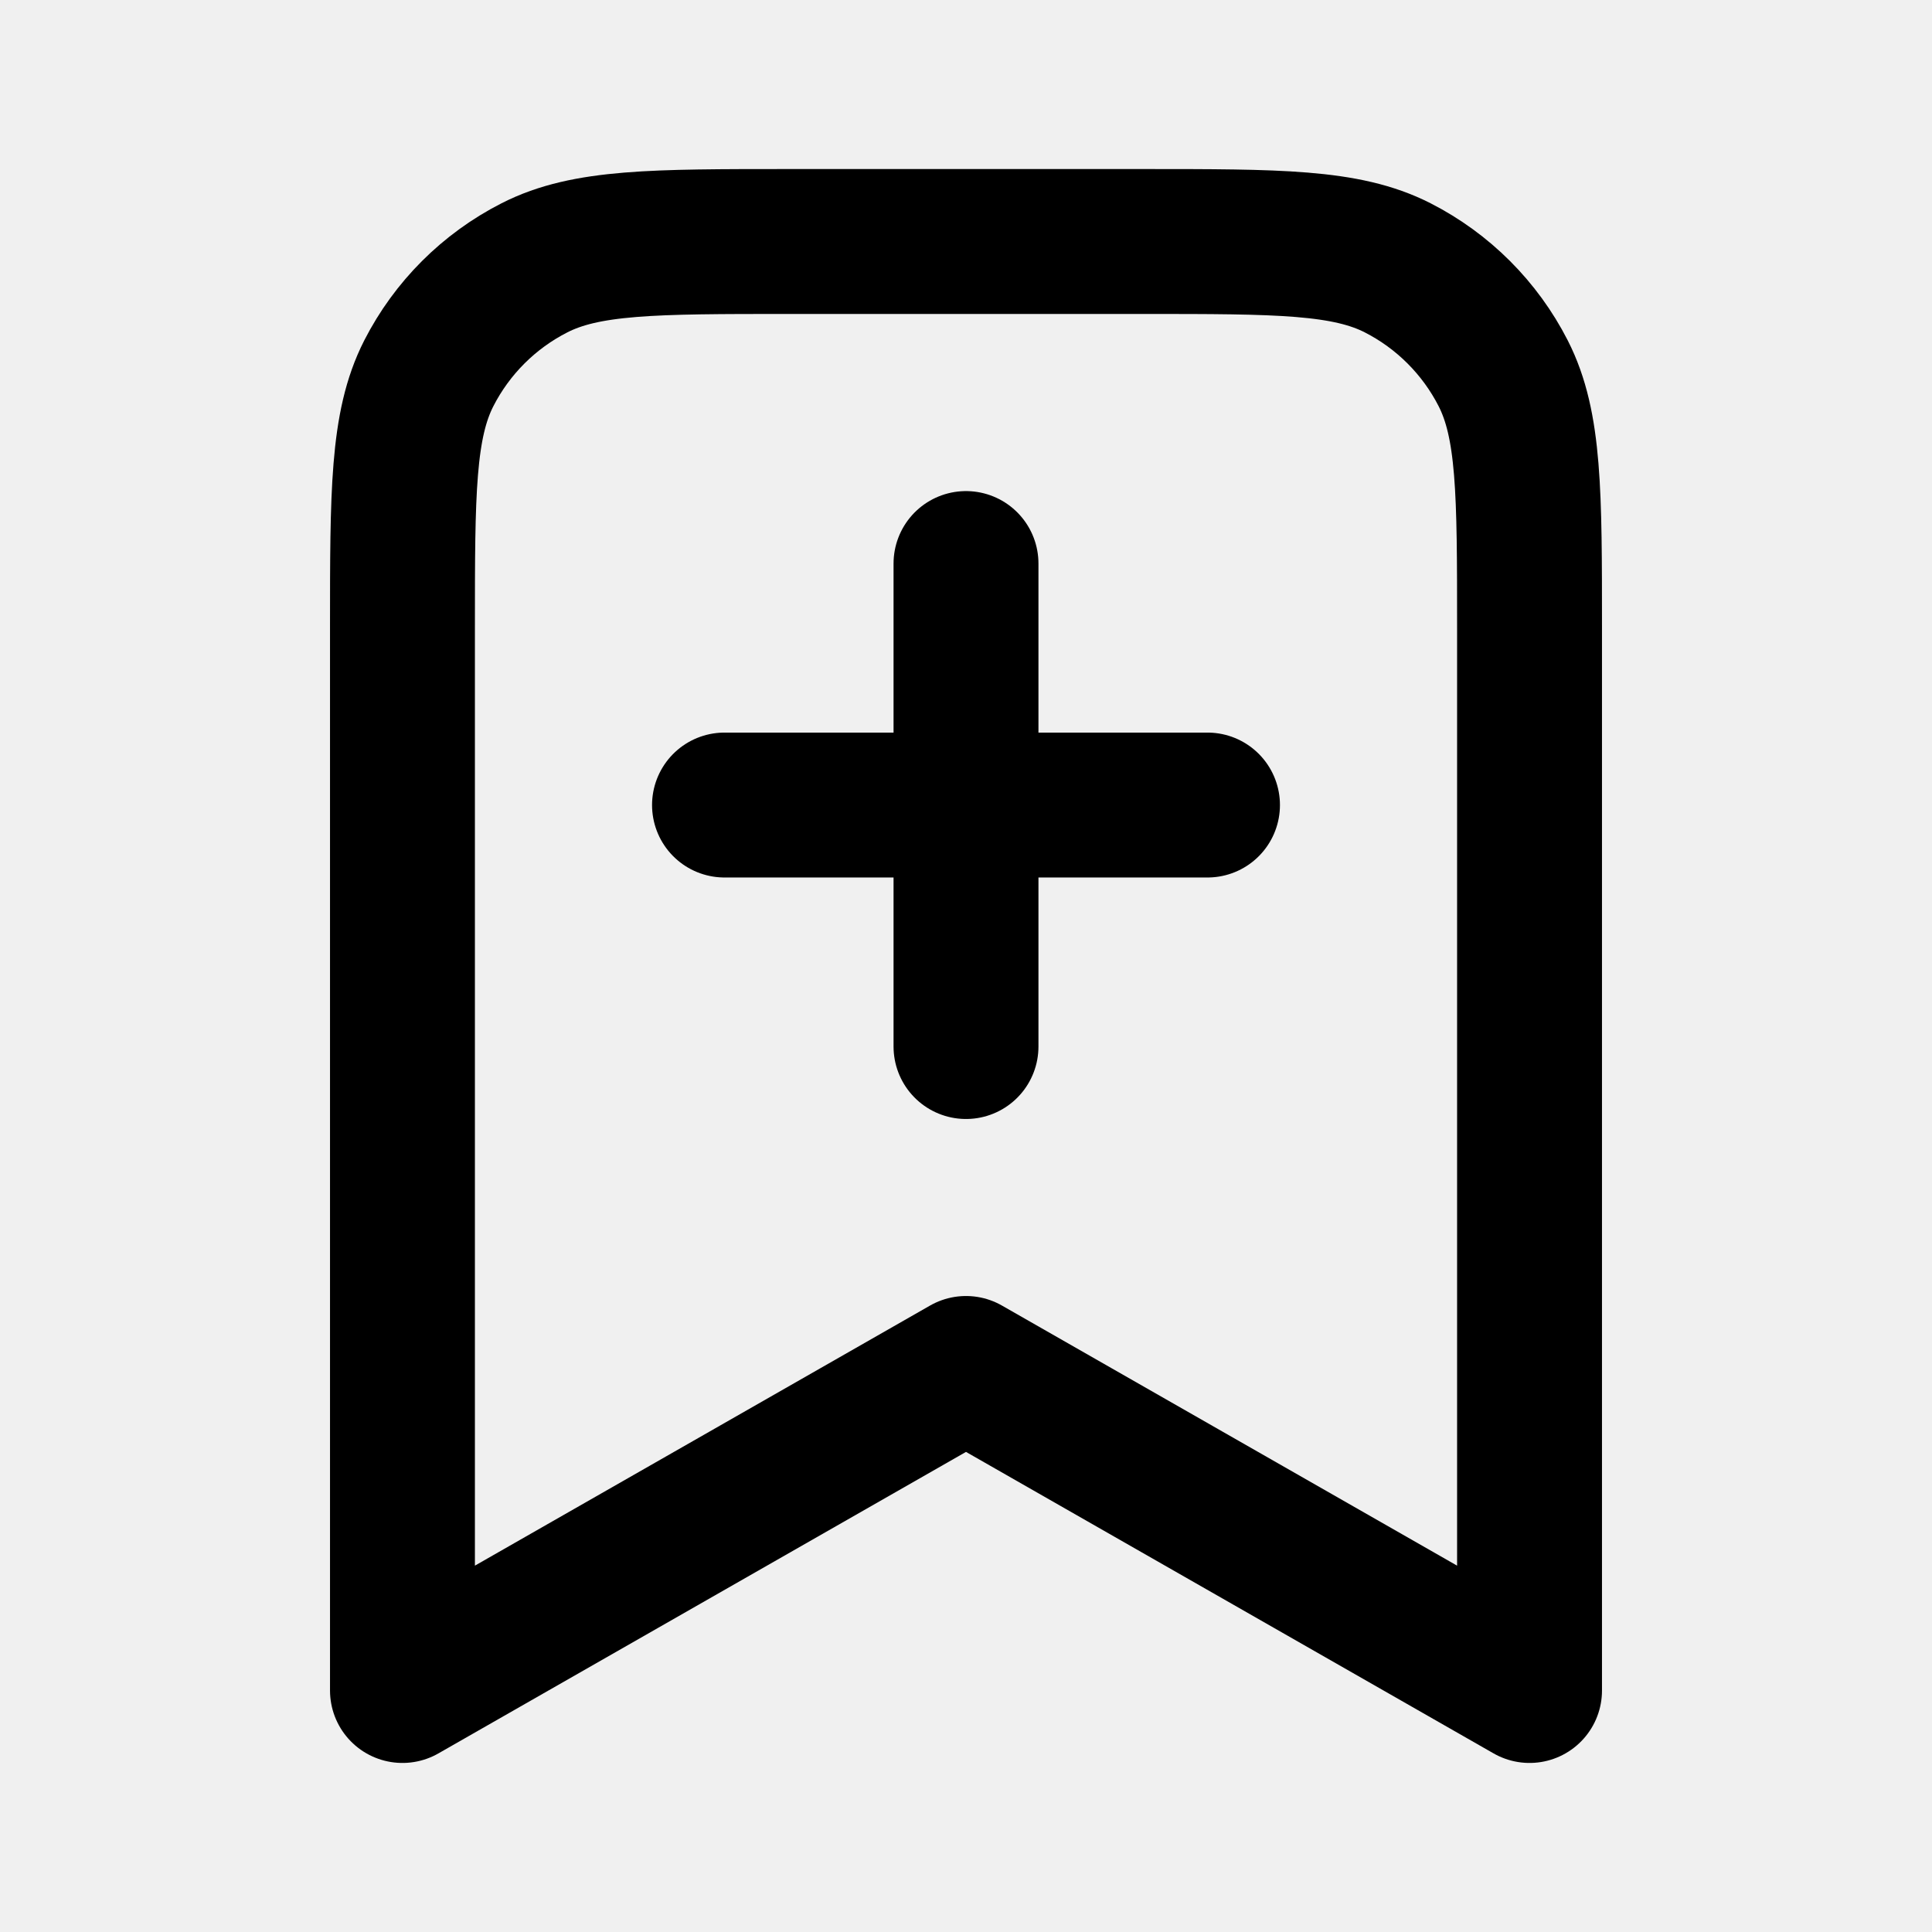
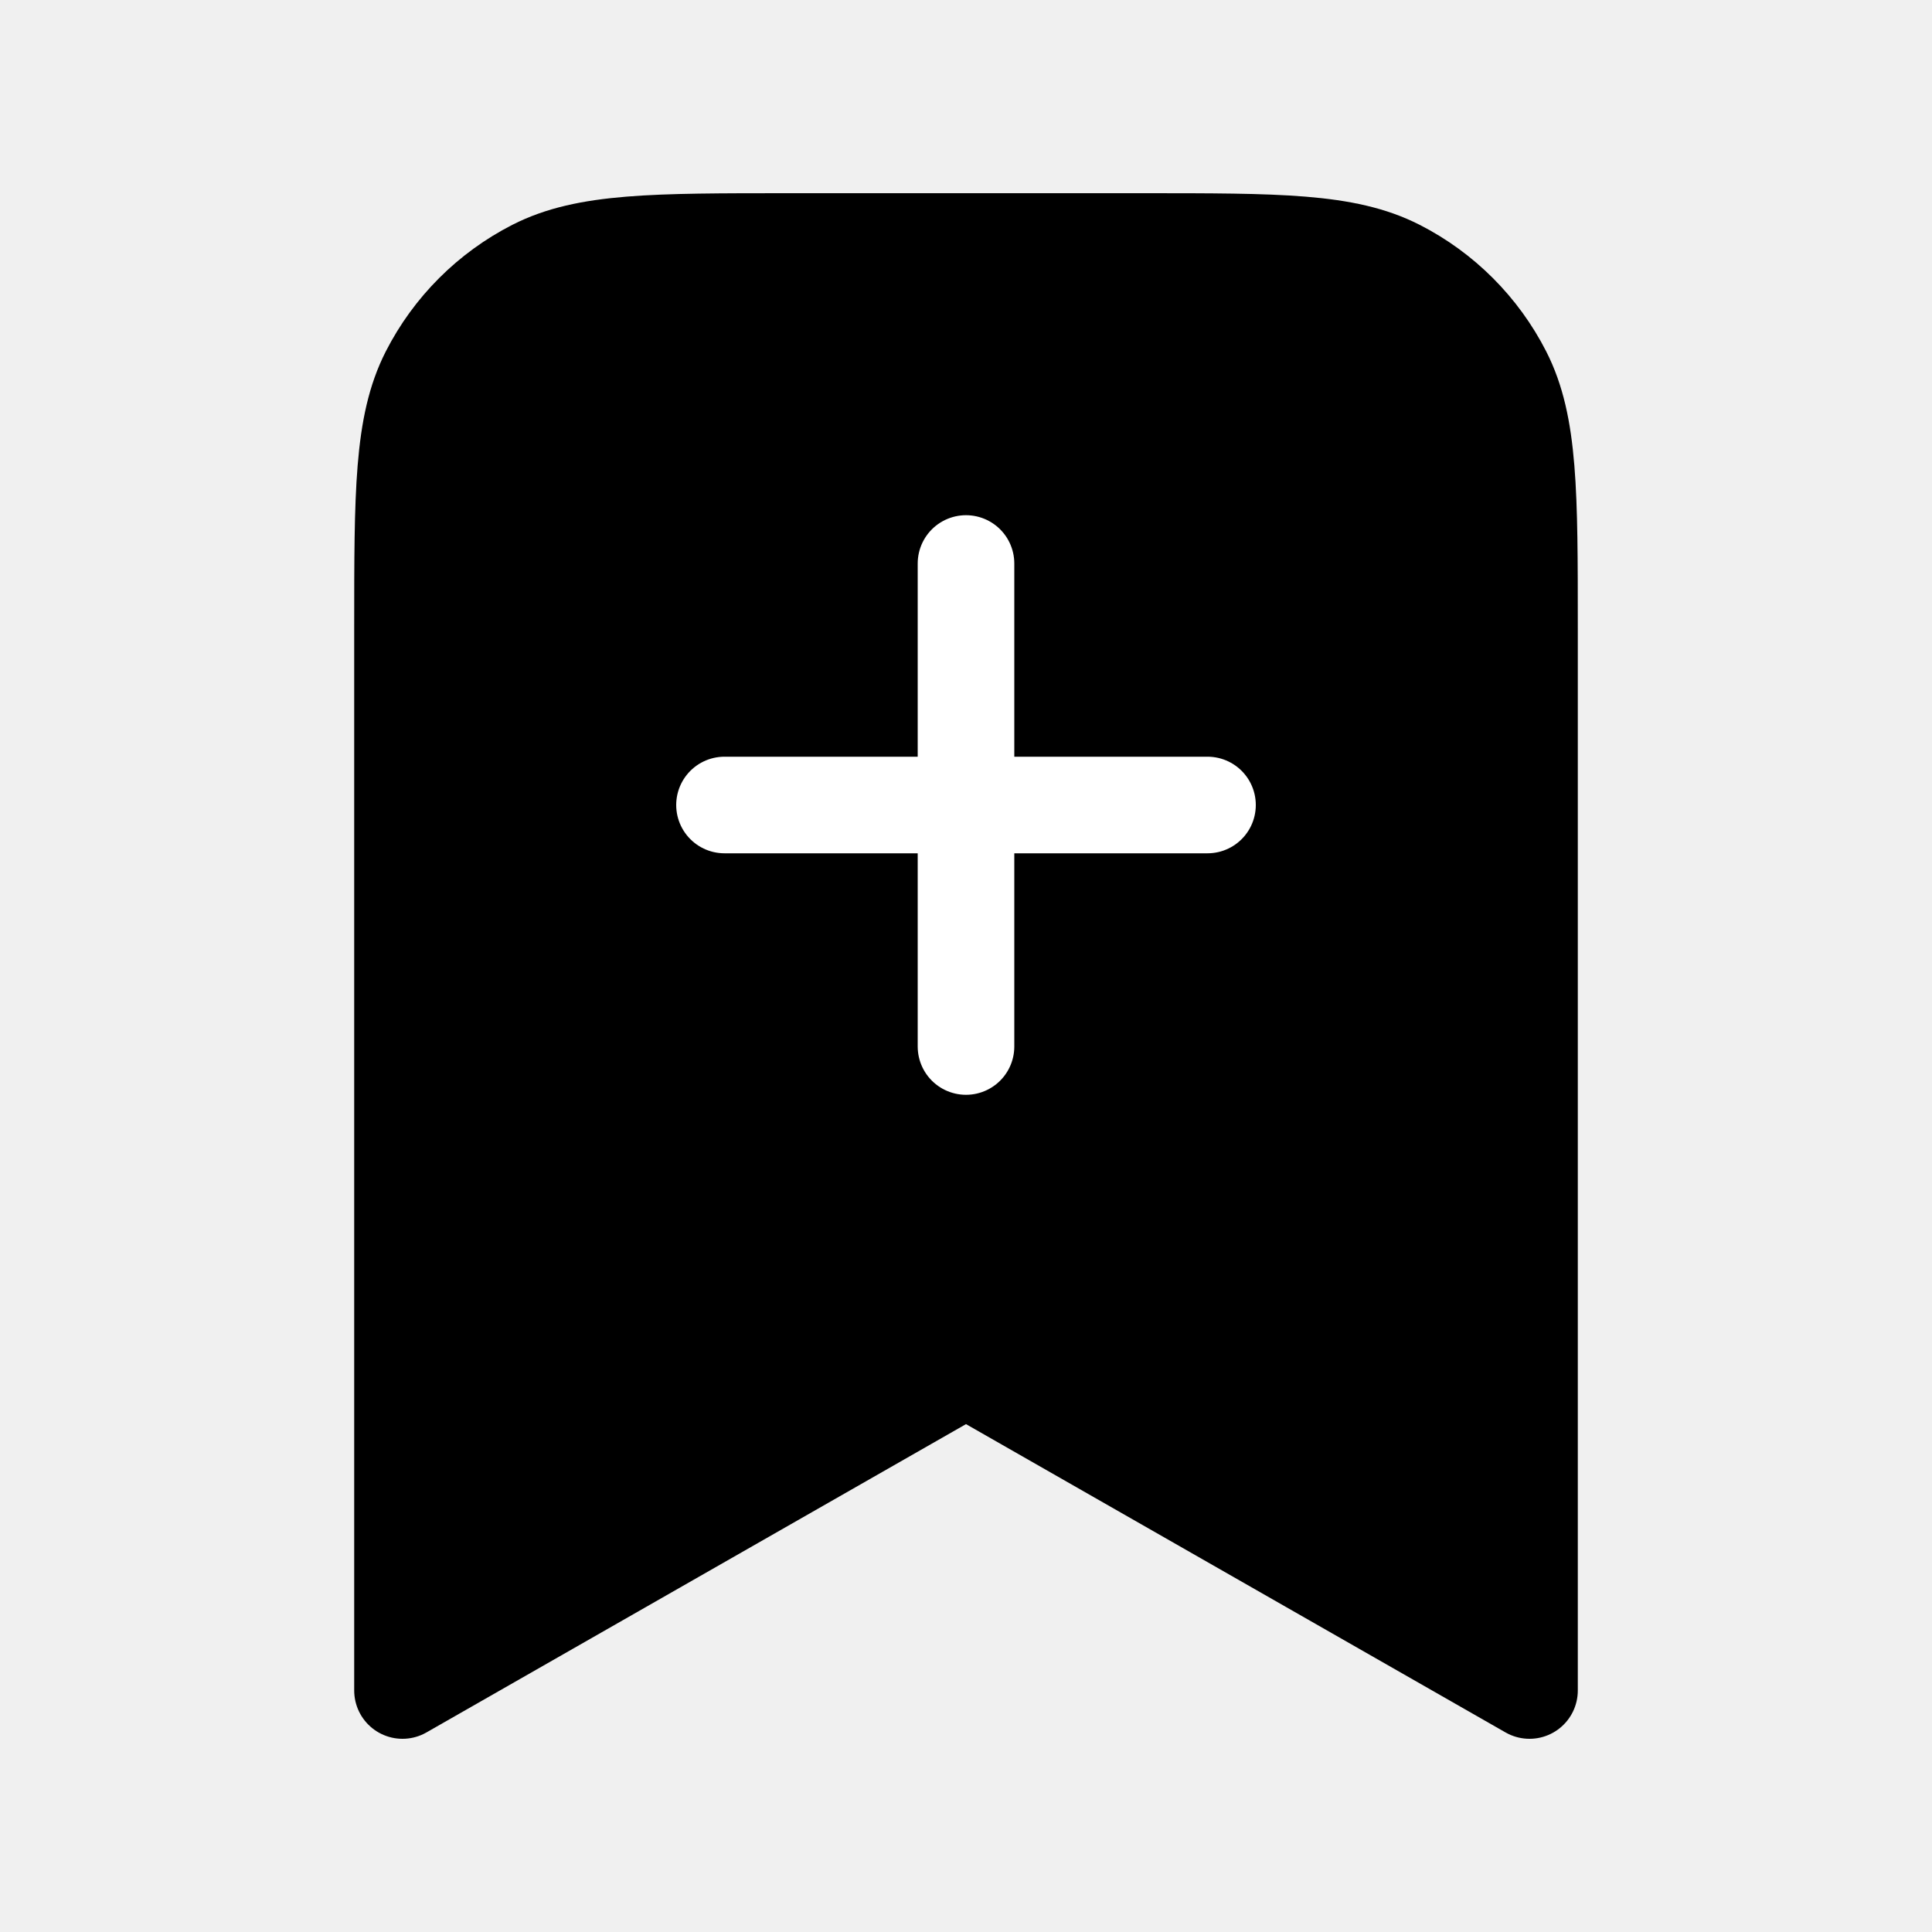
- <svg xmlns="http://www.w3.org/2000/svg" viewBox="0 0 16 16" fill="none">
-   <path d="M8 8.667V4.667M6 6.667H10M12.667 14V5.2C12.667 4.08 12.667 3.52 12.449 3.092C12.257 2.716 11.951 2.41 11.575 2.218C11.147 2 10.587 2 9.467 2H6.534C5.413 2 4.853 2 4.426 2.218C4.049 2.41 3.743 2.716 3.551 3.092C3.333 3.52 3.333 4.08 3.333 5.2V14L8 11.333L12.667 14Z" stroke="currentColor" stroke-width="1.2" stroke-linecap="round" stroke-linejoin="round" />
+ <svg xmlns="http://www.w3.org/2000/svg" viewBox="0 0 24 24" fill="none">
+   <g id="bookmark-add-action">
+     <path id="Icon" d="M5 7.8C5 6.12 5 5.28 5.327 4.638C5.615 4.074 6.074 3.615 6.638 3.327C7.28 3 8.12 3 9.8 3H14.2C15.88 3 16.72 3 17.362 3.327C17.927 3.615 18.385 4.074 18.673 4.638C19 5.28 19 6.12 19 7.8V21L12 17L5 21V7.8Z" fill="currentColor" stroke="currentColor" stroke-width="1.2" stroke-linecap="round" stroke-linejoin="round" />
+     <path id="Icon_2" d="M12 13V7M9 10H15" stroke="white" stroke-width="1.2" stroke-linecap="round" stroke-linejoin="round" />
+   </g>
</svg>
